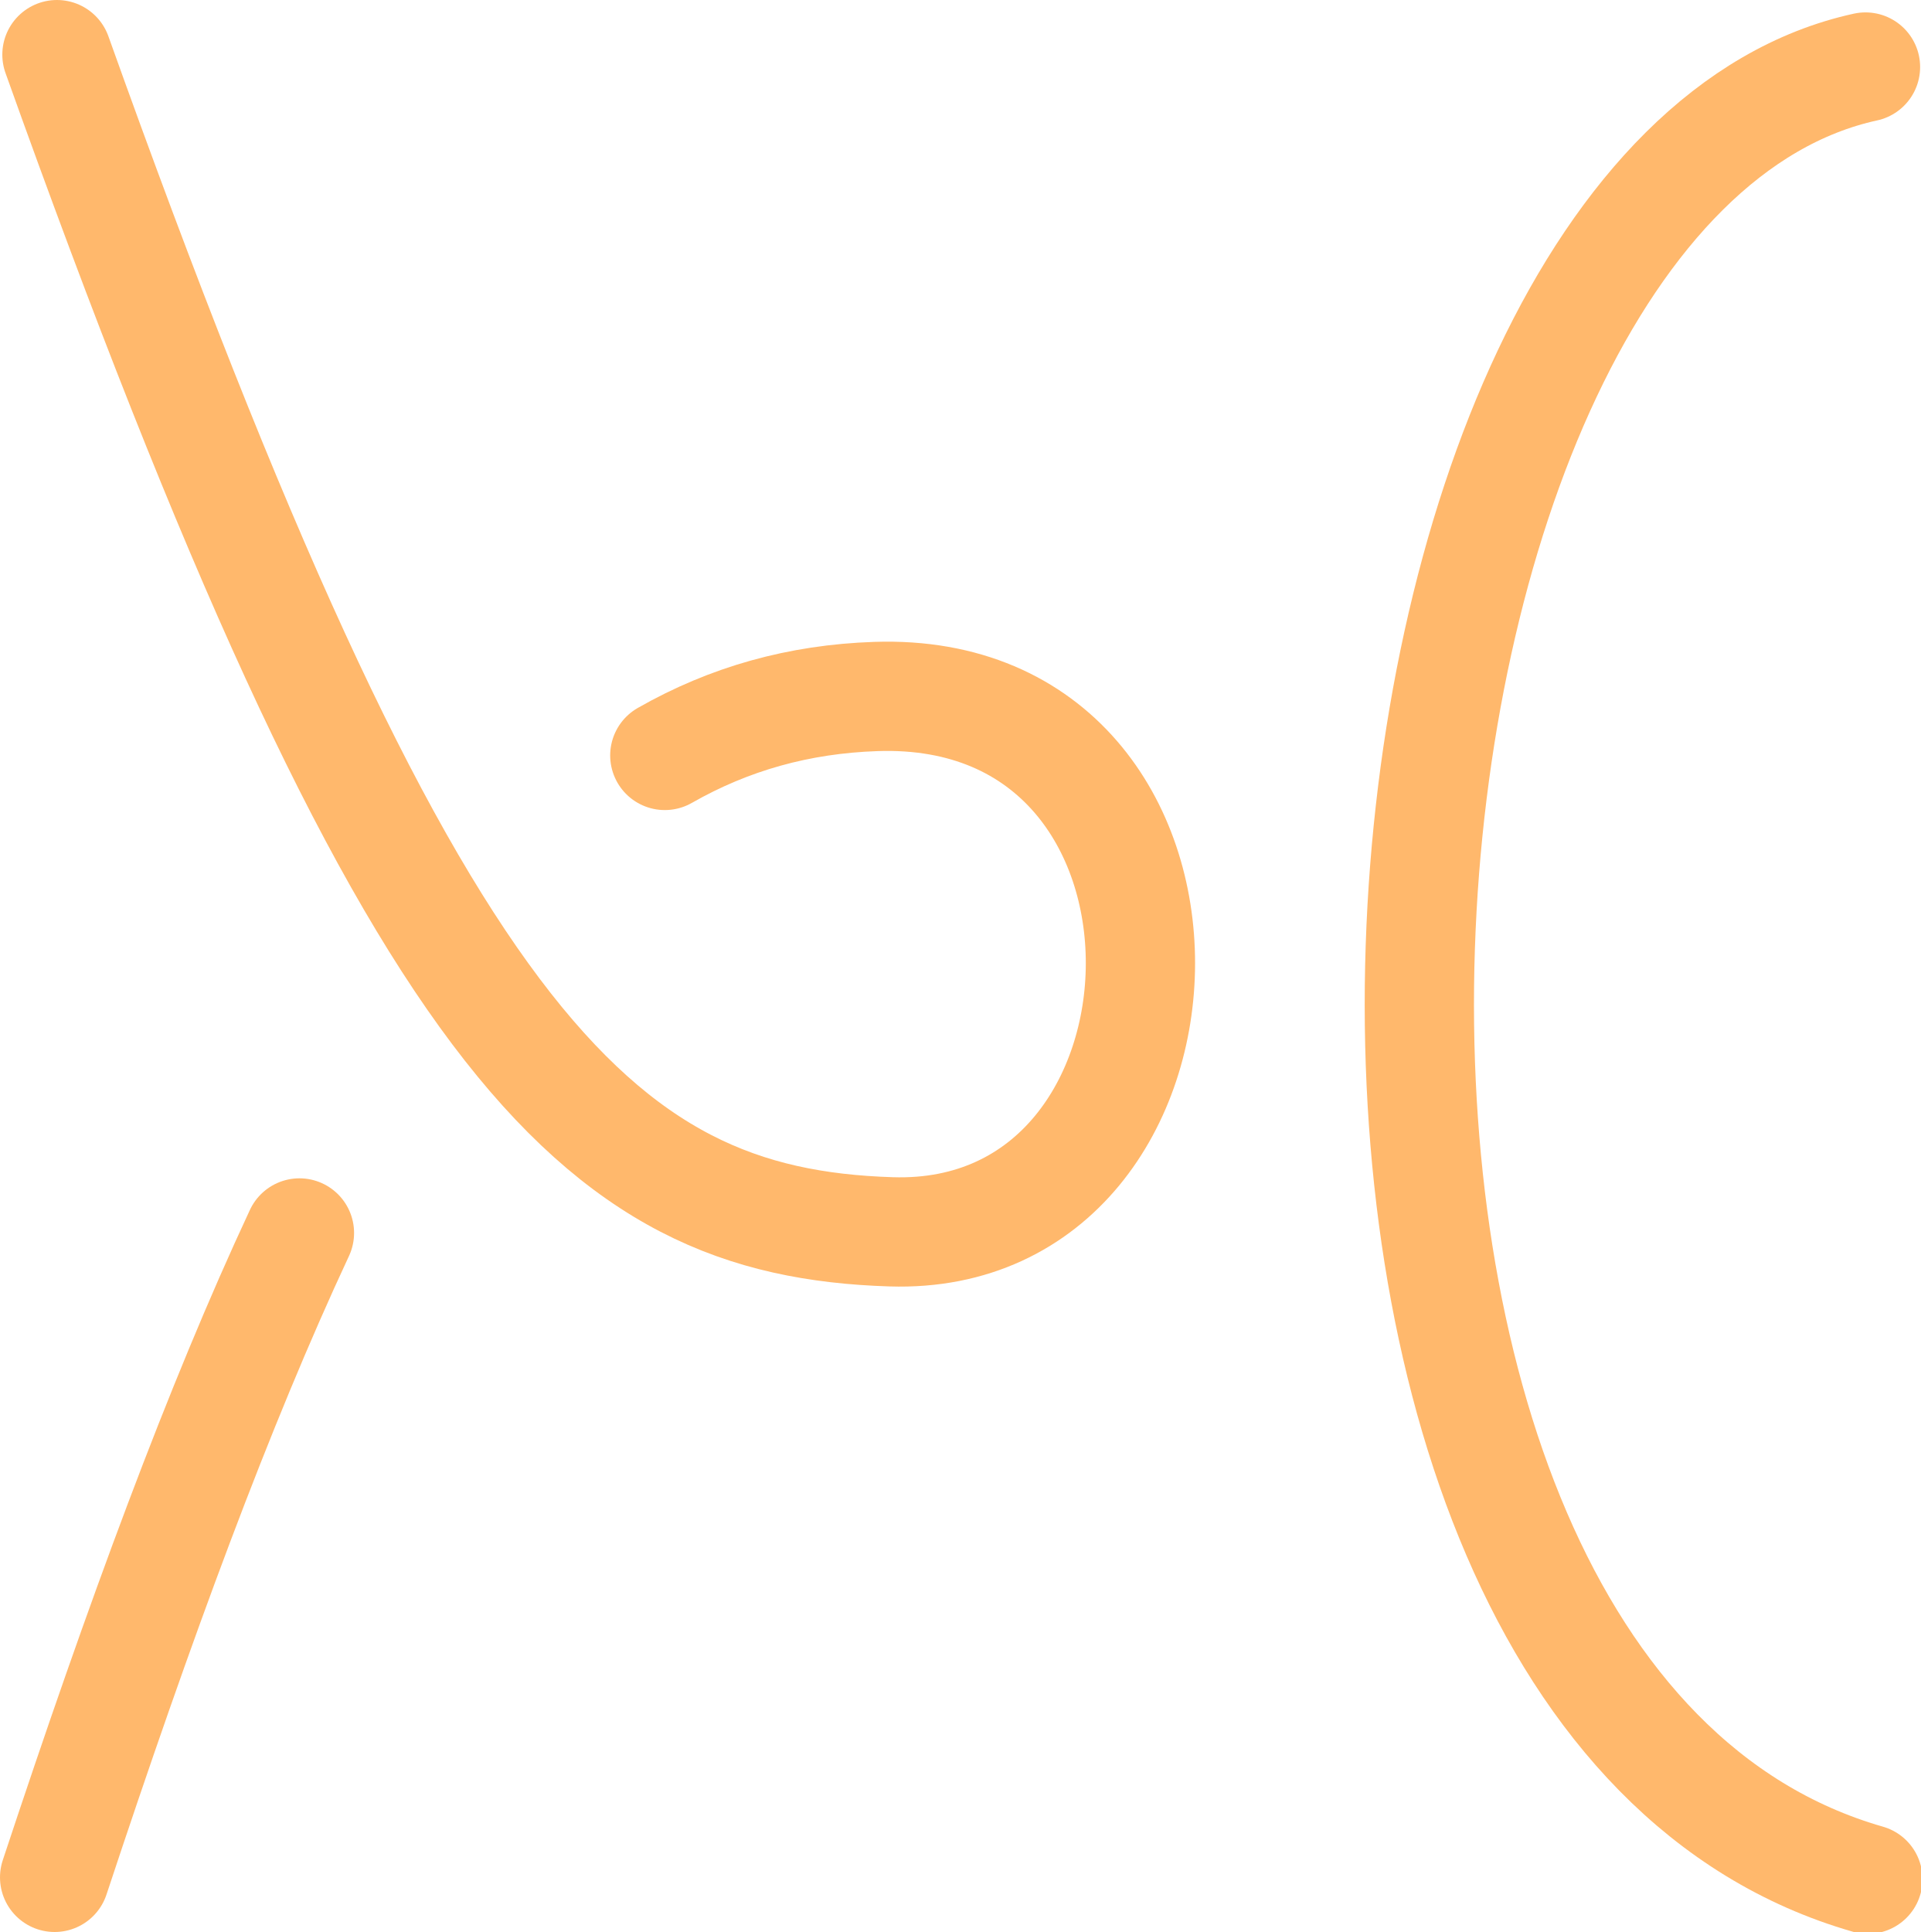
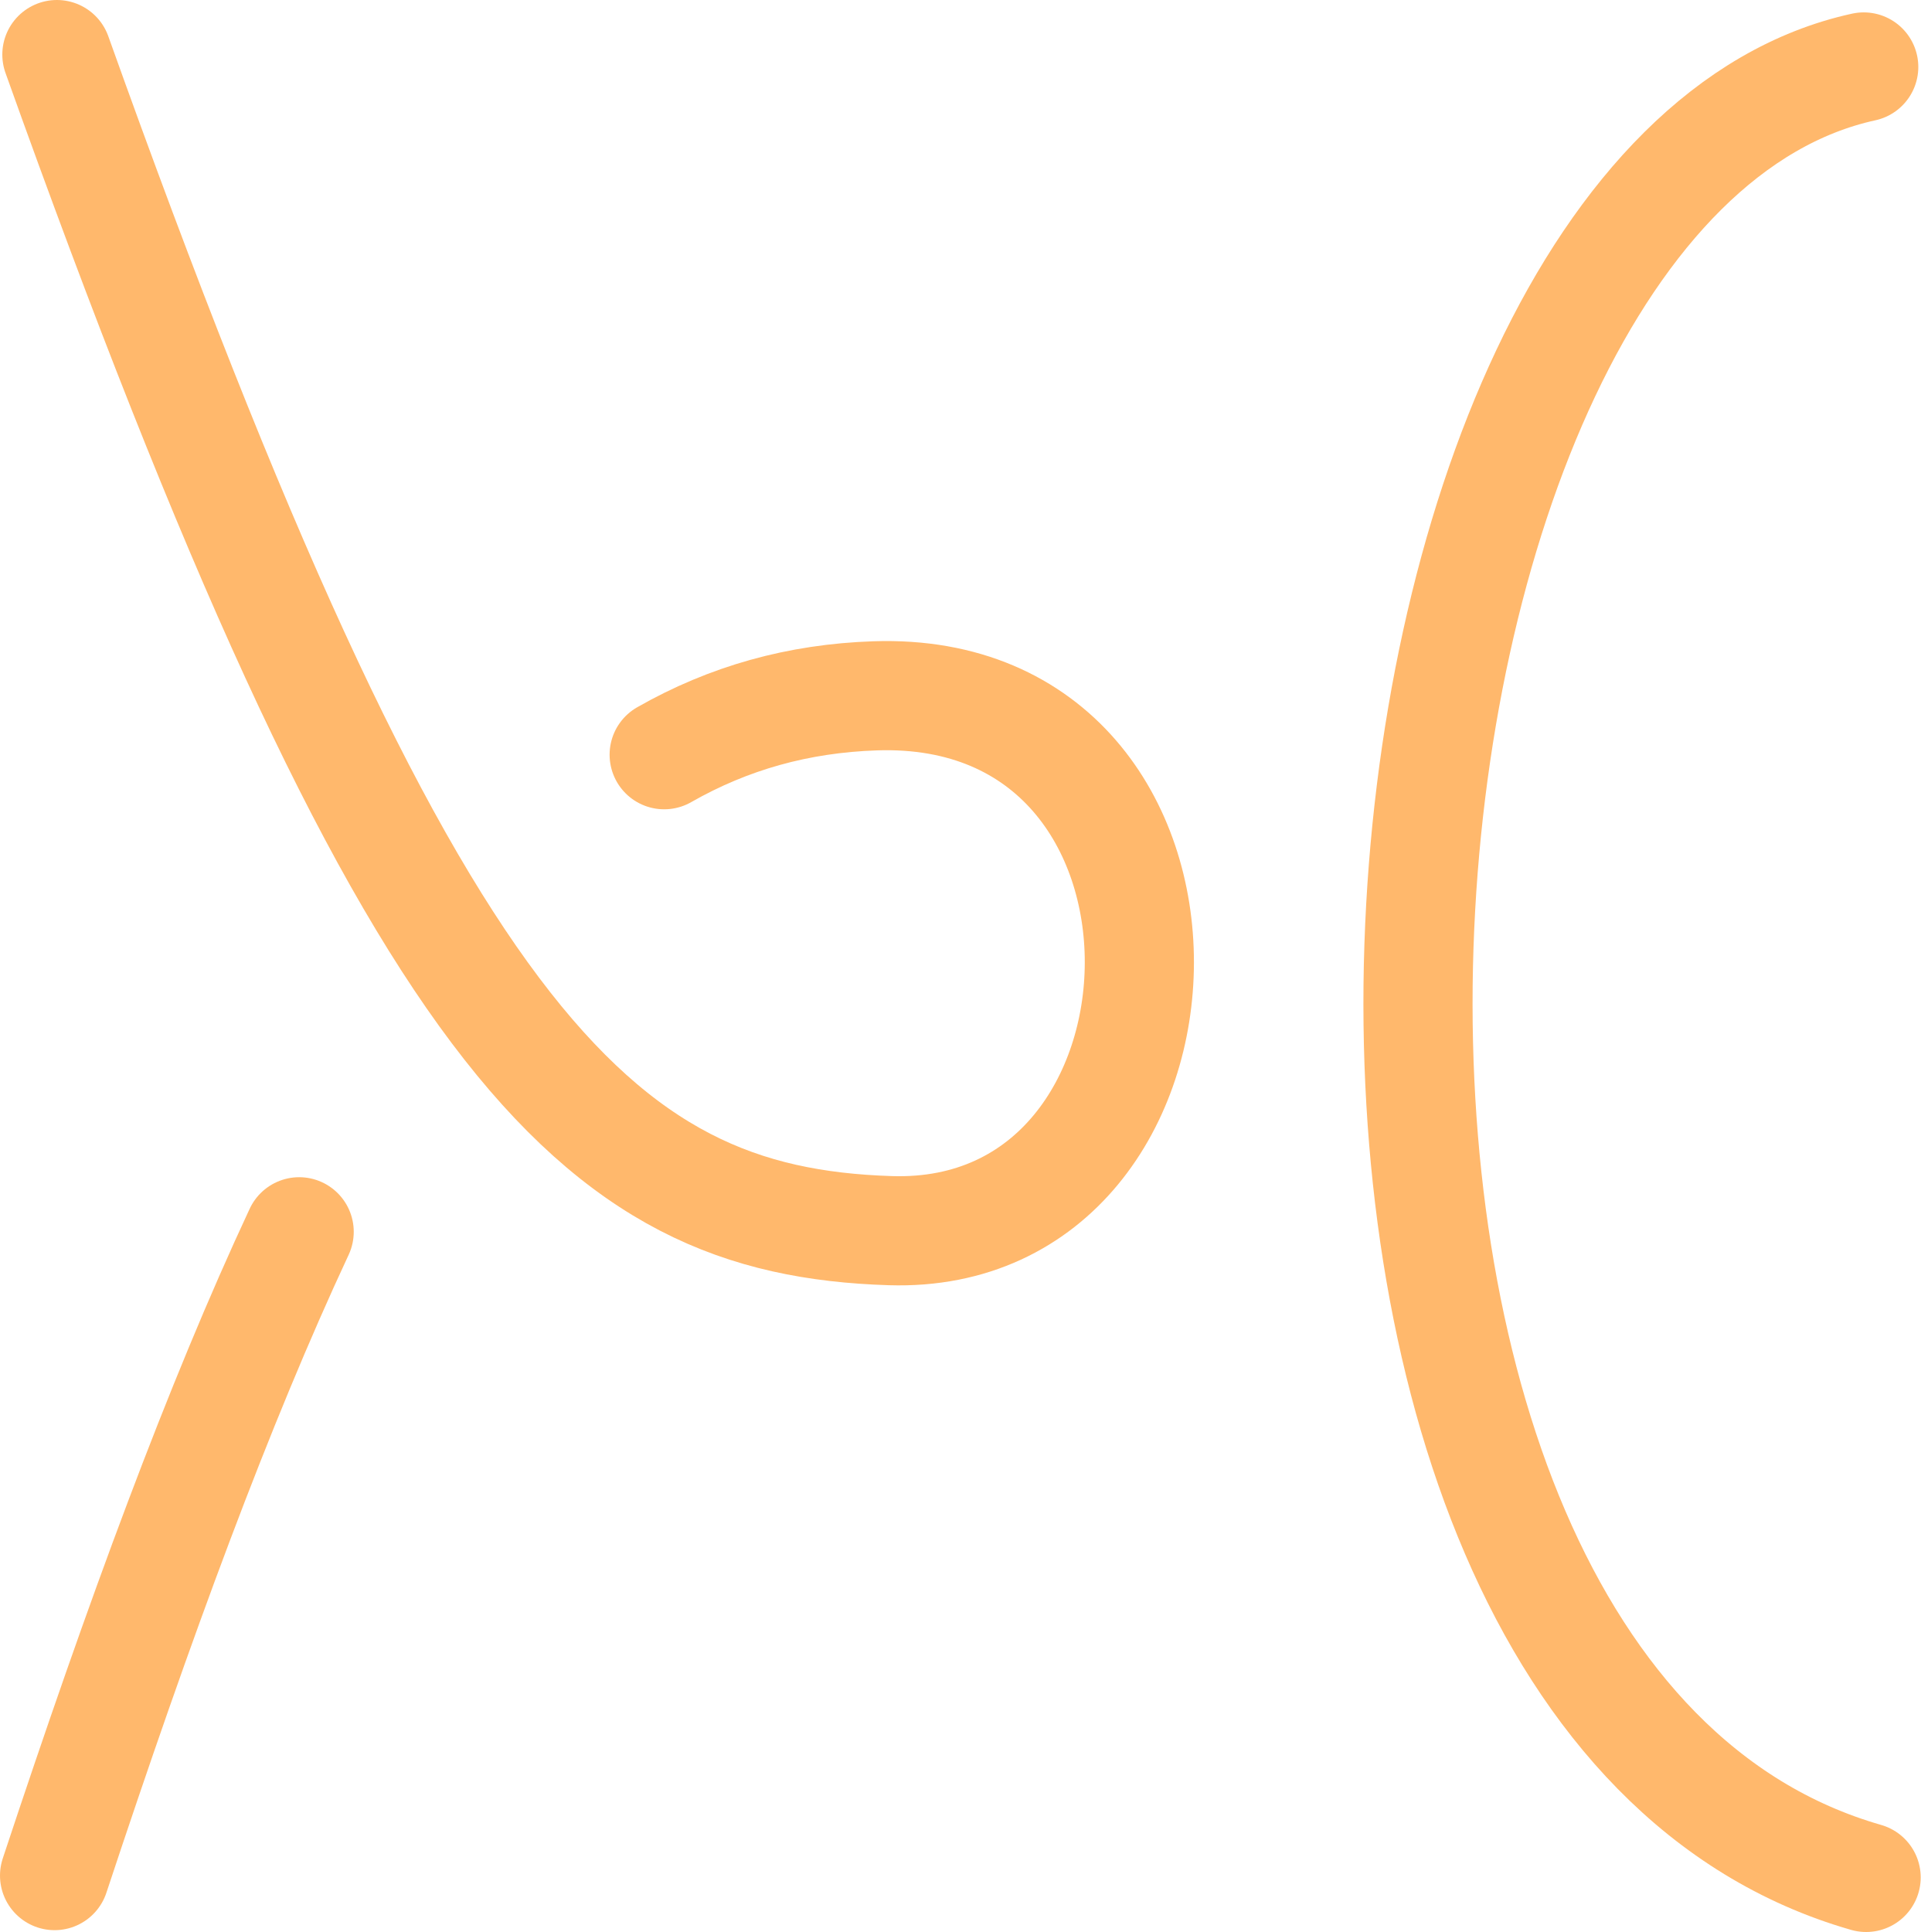
- <svg xmlns="http://www.w3.org/2000/svg" xmlns:ns1="http://vectornator.io" stroke-miterlimit="10" style="clip-rule:evenodd;fill-rule:nonzero;stroke-linecap:round;stroke-linejoin:round" version="1.1" viewBox="0 0 527.29 530.423" xml:space="preserve" id="svg6">
+ <svg xmlns="http://www.w3.org/2000/svg" xmlns:ns1="http://vectornator.io" stroke-miterlimit="10" style="clip-rule:evenodd;fill-rule:nonzero;stroke-linecap:round;stroke-linejoin:round" version="1.1" viewBox="0 0 527.871 530.927" xml:space="preserve" id="svg6">
  <defs id="defs1">
        </defs>
  <g clip-path="url(#ArtboardFrame_81)" id="Layer-3" ns1:layerName="Layer 3" transform="translate(15,15.0739)">
    <path d="M 497.212,3.33 C 349.603,35.619 318.631,449.453 497.871,500.853" fill="none" opacity="1" class="stroke-orange stroke-orange" stroke="#ffb86c" stroke-linecap="round" stroke-linejoin="round" stroke-width="30" id="path3" />
    <path d="M -4.0010168e-7,500.349 C 23.456,429.503 45.17,370.657 67.22,323.43 M 167.538,192.326 c 17.734,-10.115 36.863,-15.474 57.97,-16.182 98.439,-3.306 93.829,149.799 4.189,146.974 C 148.427,320.556 97.861,272.009 0.636,-0.074" fill="none" opacity="1" class="stroke-orange stroke-orange" stroke="#ffb86c" stroke-linecap="round" stroke-linejoin="round" stroke-width="30" id="path6" style="clip-rule:evenodd;fill-rule:nonzero;stroke-linecap:round;stroke-linejoin:round" />
  </g>
</svg>
